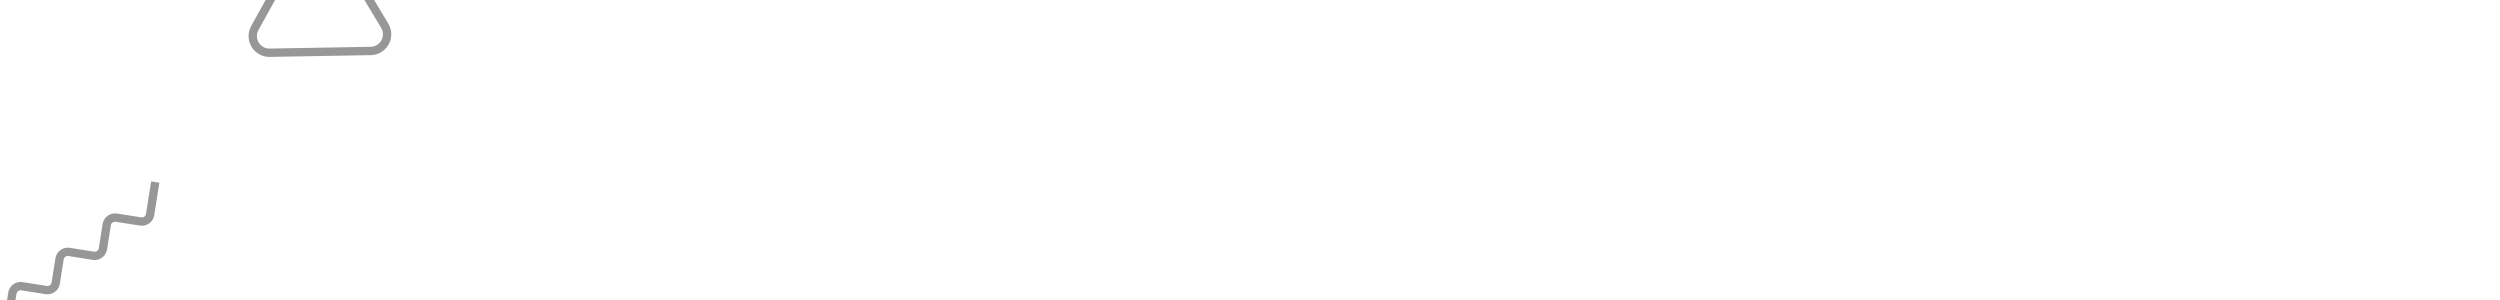
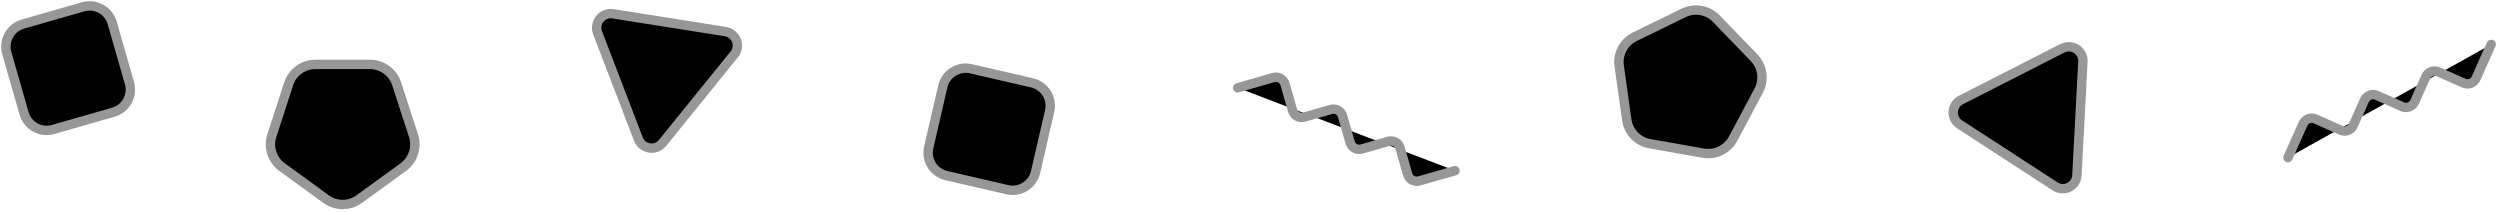
- <svg xmlns="http://www.w3.org/2000/svg" xmlns:xlink="http://www.w3.org/1999/xlink" width="600px" height="72px" viewBox="0 0 600 72" version="1.1">
-   <defs>
-     <g id="hexagon" transform="translate(-1, 0)" stroke="#979797" stroke-width="2" fill="none">
-       <path d="M22.614,2.989 L31.98,9.794 C34.433,11.576 35.46,14.736 34.523,17.62 L30.946,28.63 C30.009,31.514 27.321,33.467 24.288,33.467 L12.712,33.467 C9.679,33.467 6.991,31.514 6.054,28.63 L2.477,17.62 C1.54,14.736 2.567,11.576 5.02,9.794 L14.386,2.989 C16.839,1.207 20.161,1.207 22.614,2.989 Z" />
-     </g>
-     <g id="square" transform="translate(-1, -1)" stroke="#979797" stroke-width="2" fill="none">
-       <path d="M20.036,3.536 L29.464,12.964 C31.417,14.917 31.417,18.083 29.464,20.036 L20.036,29.464 C18.083,31.417 14.917,31.417 12.964,29.464 L3.536,20.036 C1.583,18.083 1.583,14.917 3.536,12.964 L12.964,3.536 C14.917,1.583 18.083,1.583 20.036,3.536 Z" />
-     </g>
-     <g id="squiggle" stroke="#979797" stroke-width="2" fill="none">
-       <path d="M0,7 L5.586,1.414 C6.367,0.633 7.633,0.633 8.414,1.414 L12.586,5.586 C13.367,6.367 14.633,6.367 15.414,5.586 L19.586,1.414 C20.367,0.633 21.633,0.633 22.414,1.414 L26.586,5.586 C27.367,6.367 28.633,6.367 29.414,5.586 L33.586,1.414 C34.367,0.633 35.633,0.633 36.414,1.414 L40.586,5.586 C41.367,6.367 42.633,6.367 43.414,5.586 L49,0 L49,0" />
-     </g>
-     <g id="triangle" transform="translate(-4, -3)" stroke="#979797" stroke-width="2" fill="none">
-       <path d="M25.464,6 L37.588,27 C38.693,28.913 38.038,31.36 36.124,32.464 C35.516,32.815 34.827,33 34.124,33 L9.876,33 C7.667,33 5.876,31.209 5.876,29 C5.876,28.298 6.06,27.608 6.412,27 L18.536,6 C19.64,4.087 22.087,3.431 24,4.536 C24.608,4.887 25.113,5.392 25.464,6 Z" />
-     </g>
-   </defs>
-   <g>
-     <use xlink:href="#squiggle" transform="translate(397.366, 29.90717) rotate(10) translate(-397.366, -29.90717)" />
-     <use xlink:href="#squiggle" transform="translate(110.366, 39.90717) rotate(-36) translate(-110.366, -39.90717)" />
-     <use xlink:href="#triangle" transform="translate(248.5, 40.5) rotate(-32) translate(-248.5, -40.5)" />
-     <use xlink:href="#triangle" transform="translate(52.5, 27.5) rotate(119) translate(-52.5, -27.5)" />
-     <use xlink:href="#square" transform="translate(176.1247, 25.50033) rotate(-51) translate(-176.1247, -25.50033)" />
-     <use xlink:href="#square" transform="translate(467.1247, 37.50033) rotate(-87) translate(-467.1247, -37.50033)" />
-     <use xlink:href="#hexagon" transform="translate(324.5, 40.5) rotate(29) translate(-324.5, -40.5)" />
-     <use xlink:href="#hexagon" transform="translate(546.5, 34.5) rotate(-201) translate(-546.5, -34.5)" />
+ <svg xmlns="http://www.w3.org/2000/svg" width="532px" height="45px" viewBox="0 0 532 45" version="1.1">
+   <g transform="translate(-38, -13)" stroke="#979797" stroke-width="2">
+     <path d="M400.893,16.146 C398.79,14.618 395.942,14.618 393.839,16.146 L384.474,22.95 C382.371,24.478 381.491,27.186 382.294,29.659 L385.871,40.668 C386.675,43.141 388.978,44.814 391.578,44.814 L403.154,44.814 C405.754,44.814 408.057,43.141 408.861,40.668 L412.438,29.659 C413.241,27.186 412.361,24.478 410.258,22.95 L400.893,16.146 Z" transform="translate(397.366, 29.90717) rotate(10) translate(-397.366, -29.90717)" />
+     <path d="M113.893,26.146 C111.79,24.618 108.942,24.618 106.839,26.146 L97.474,32.95 C95.371,34.478 94.491,37.186 95.294,39.659 L98.871,50.668 C99.675,53.141 101.978,54.814 104.578,54.814 L116.154,54.814 C118.754,54.814 121.057,53.141 121.861,50.668 L125.438,39.659 C126.241,37.186 125.361,34.478 123.258,32.95 L113.893,26.146 Z" transform="translate(110.366, 39.90717) rotate(-36) translate(-110.366, -39.90717)" />
+     <path d="M252.036,27.536 L261.464,36.964 C263.417,38.917 263.417,42.083 261.464,44.036 L252.036,53.464 C250.083,55.417 246.917,55.417 244.964,53.464 L235.536,44.036 C233.583,42.083 233.583,38.917 235.536,36.964 L244.964,27.536 C246.917,25.583 250.083,25.583 252.036,27.536 Z" transform="translate(248.5, 40.5) rotate(-32) translate(-248.5, -40.5)" />
+     <path d="M56.036,14.536 L65.464,23.964 C67.417,25.917 67.417,29.083 65.464,31.036 L56.036,40.464 C54.083,42.417 50.917,42.417 48.964,40.464 L39.536,31.036 C37.583,29.083 37.583,25.917 39.536,23.964 L48.964,14.536 C50.917,12.583 54.083,12.583 56.036,14.536 Z" transform="translate(52.5, 27.5) rotate(119) translate(-52.5, -27.5)" />
+     <path d="M178.722,13.501 C178.459,13.045 178.08,12.666 177.624,12.403 C176.189,11.574 174.355,12.066 173.526,13.501 L161.402,34.501 C161.139,34.957 161,35.474 161,36.001 C161,37.658 162.343,39.001 164,39.001 L188.249,39.001 C188.775,39.001 189.293,38.862 189.749,38.599 C191.184,37.77 191.675,35.936 190.847,34.501 L178.722,13.501 Z" transform="translate(176.1247, 25.50033) rotate(-51) translate(-176.1247, -25.50033)" />
+     <path d="M469.722,25.501 C469.459,25.045 469.08,24.666 468.624,24.403 C467.189,23.574 465.355,24.066 464.526,25.501 L452.402,46.501 C452.139,46.957 452,47.474 452,48.001 C452,49.658 453.343,51.001 455,51.001 L479.249,51.001 C479.775,51.001 480.293,50.862 480.749,50.599 C482.184,49.77 482.675,47.936 481.847,46.501 L469.722,25.501 Z" transform="translate(467.1247, 37.50033) rotate(-87) translate(-467.1247, -37.50033)" />
+     <path d="M300,44 L305.586,38.414 C306.367,37.633 307.633,37.633 308.414,38.414 L312.586,42.586 C313.367,43.367 314.633,43.367 315.414,42.586 L319.586,38.414 C320.367,37.633 321.633,37.633 322.414,38.414 L326.586,42.586 C327.367,43.367 328.633,43.367 329.414,42.586 L333.586,38.414 C334.367,37.633 335.633,37.633 336.414,38.414 L340.586,42.586 C341.367,43.367 342.633,43.367 343.414,42.586 L349,37 L349,37" stroke-linecap="round" transform="translate(324.5, 40.5) rotate(29) translate(-324.5, -40.5)" />
+     <path d="M522,38 L527.586,32.414 C528.367,31.633 529.633,31.633 530.414,32.414 L534.586,36.586 C535.367,37.367 536.633,37.367 537.414,36.586 L541.586,32.414 C542.367,31.633 543.633,31.633 544.414,32.414 L548.586,36.586 C549.367,37.367 550.633,37.367 551.414,36.586 L555.586,32.414 C556.367,31.633 557.633,31.633 558.414,32.414 L562.586,36.586 C563.367,37.367 564.633,37.367 565.414,36.586 L571,31 L571,31" stroke-linecap="round" transform="translate(546.5, 34.5) rotate(-201) translate(-546.5, -34.5)" />
  </g>
</svg>
